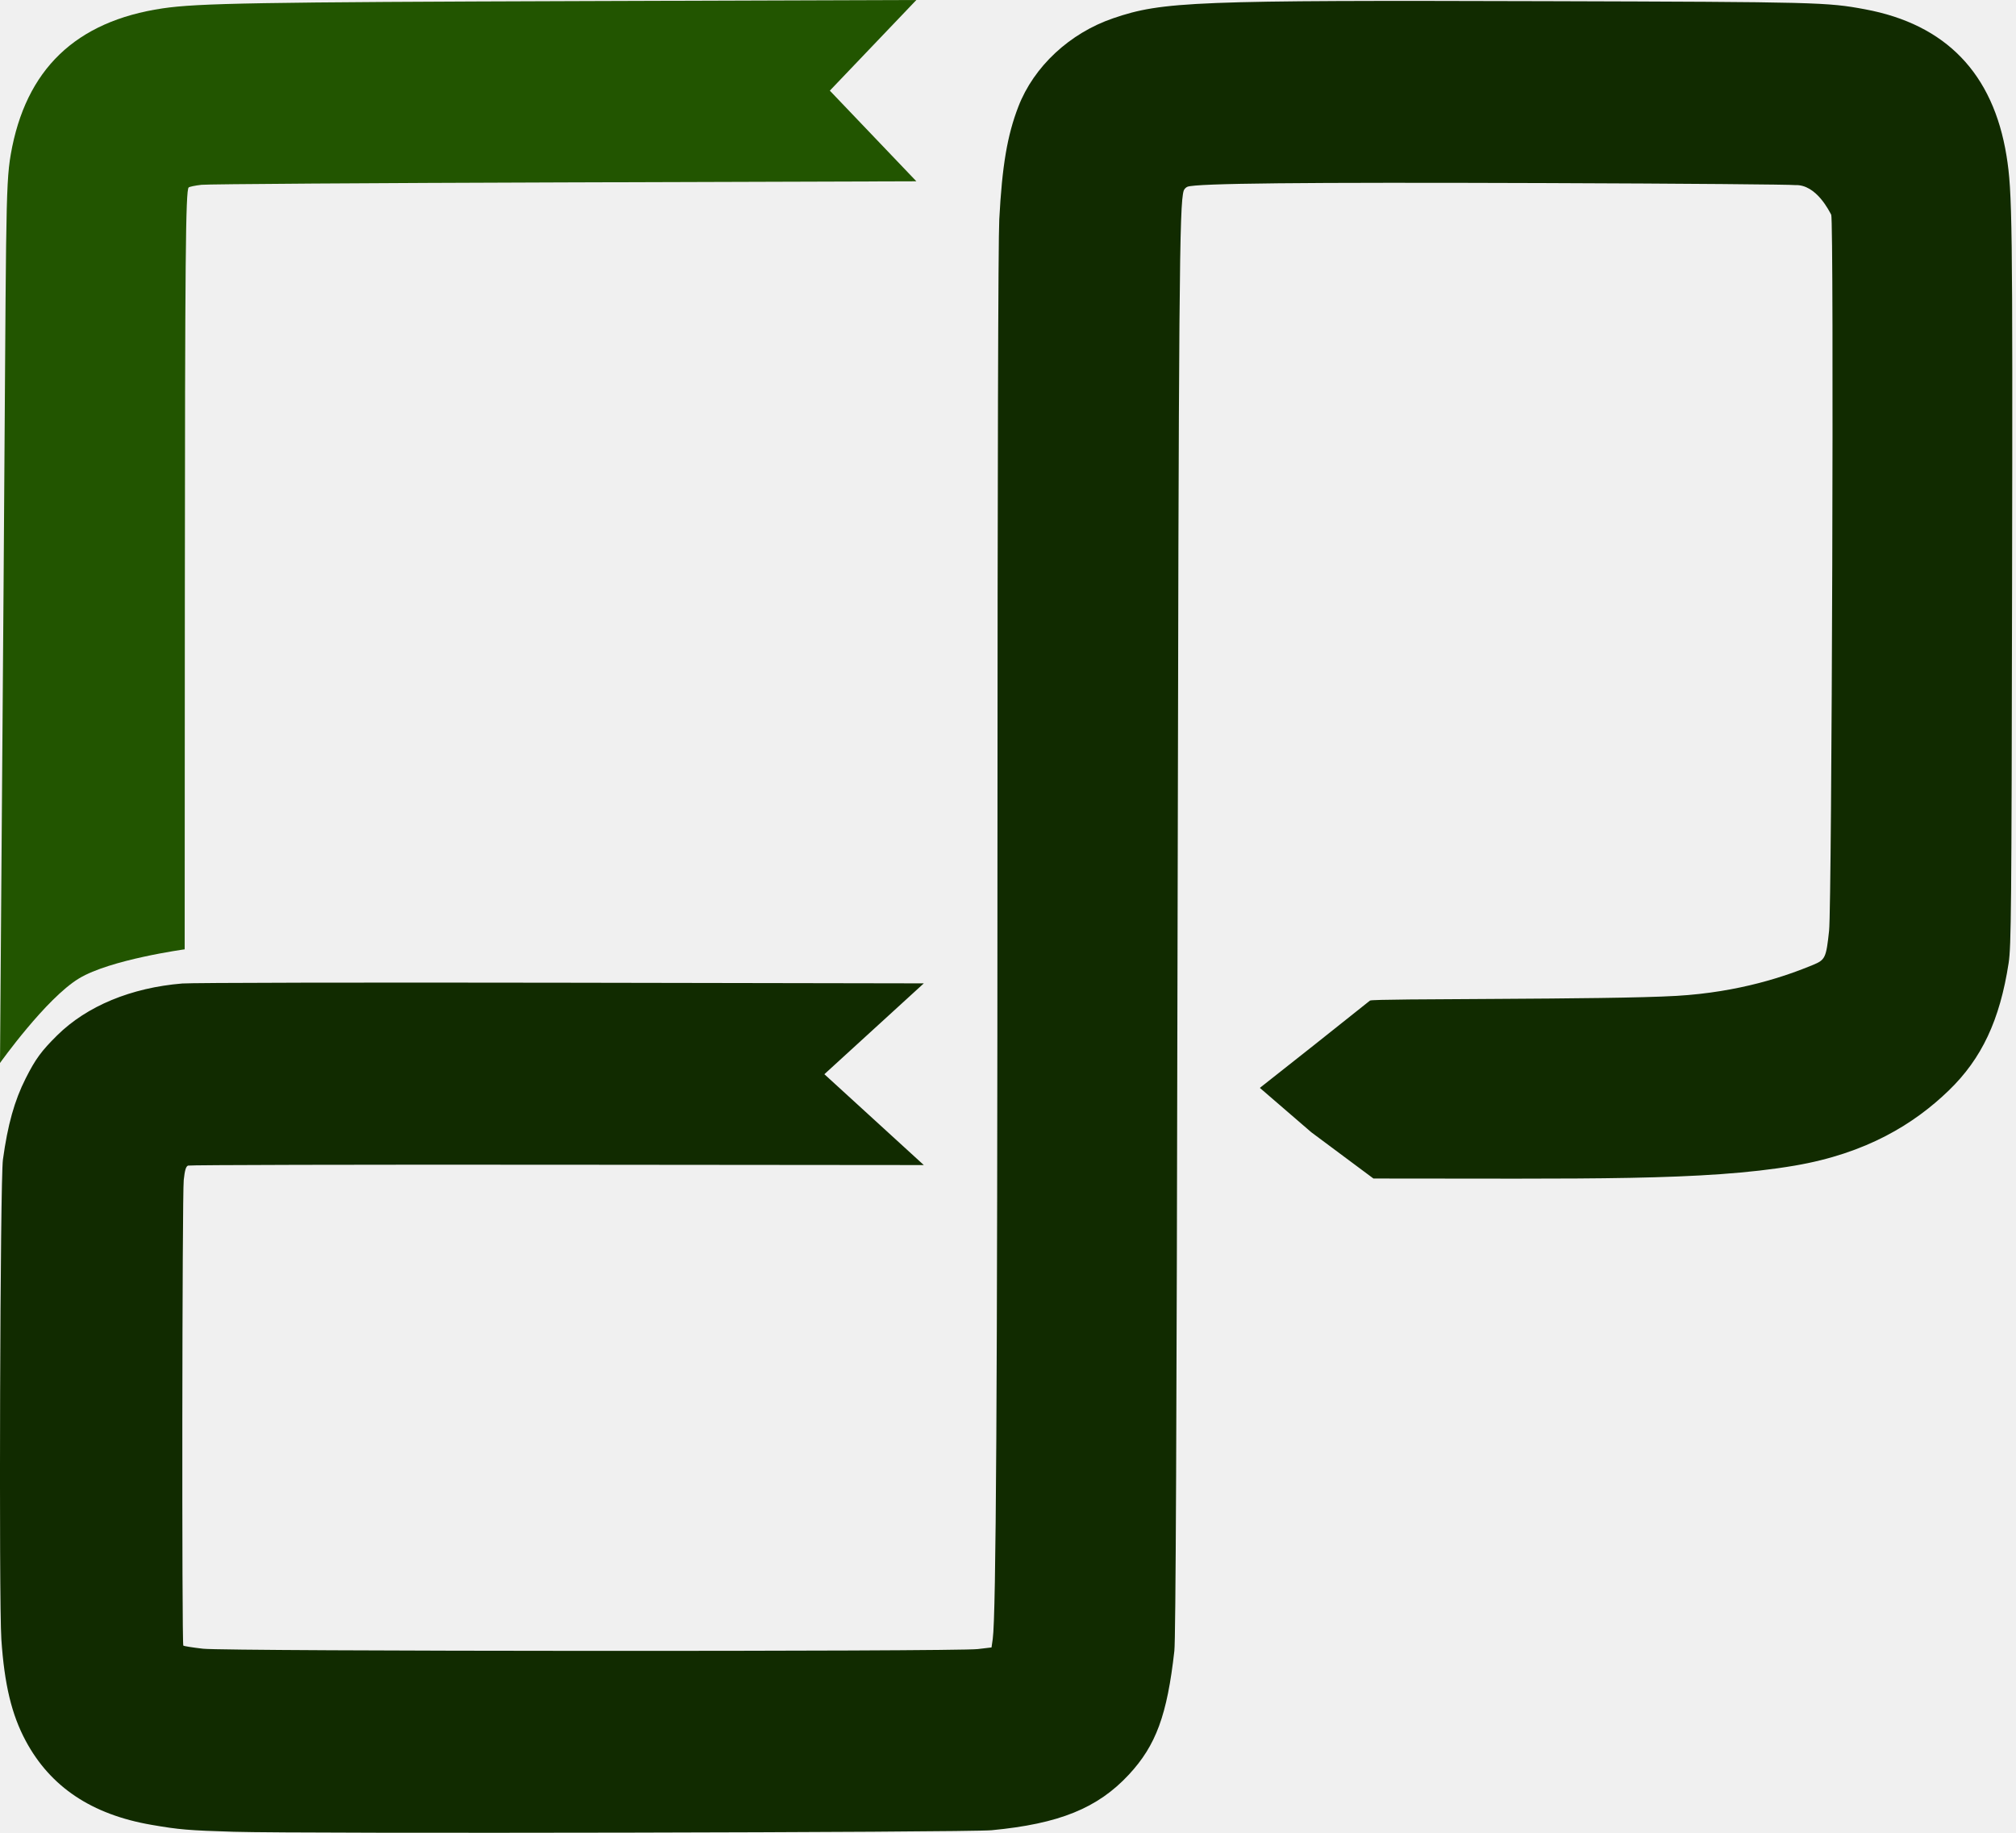
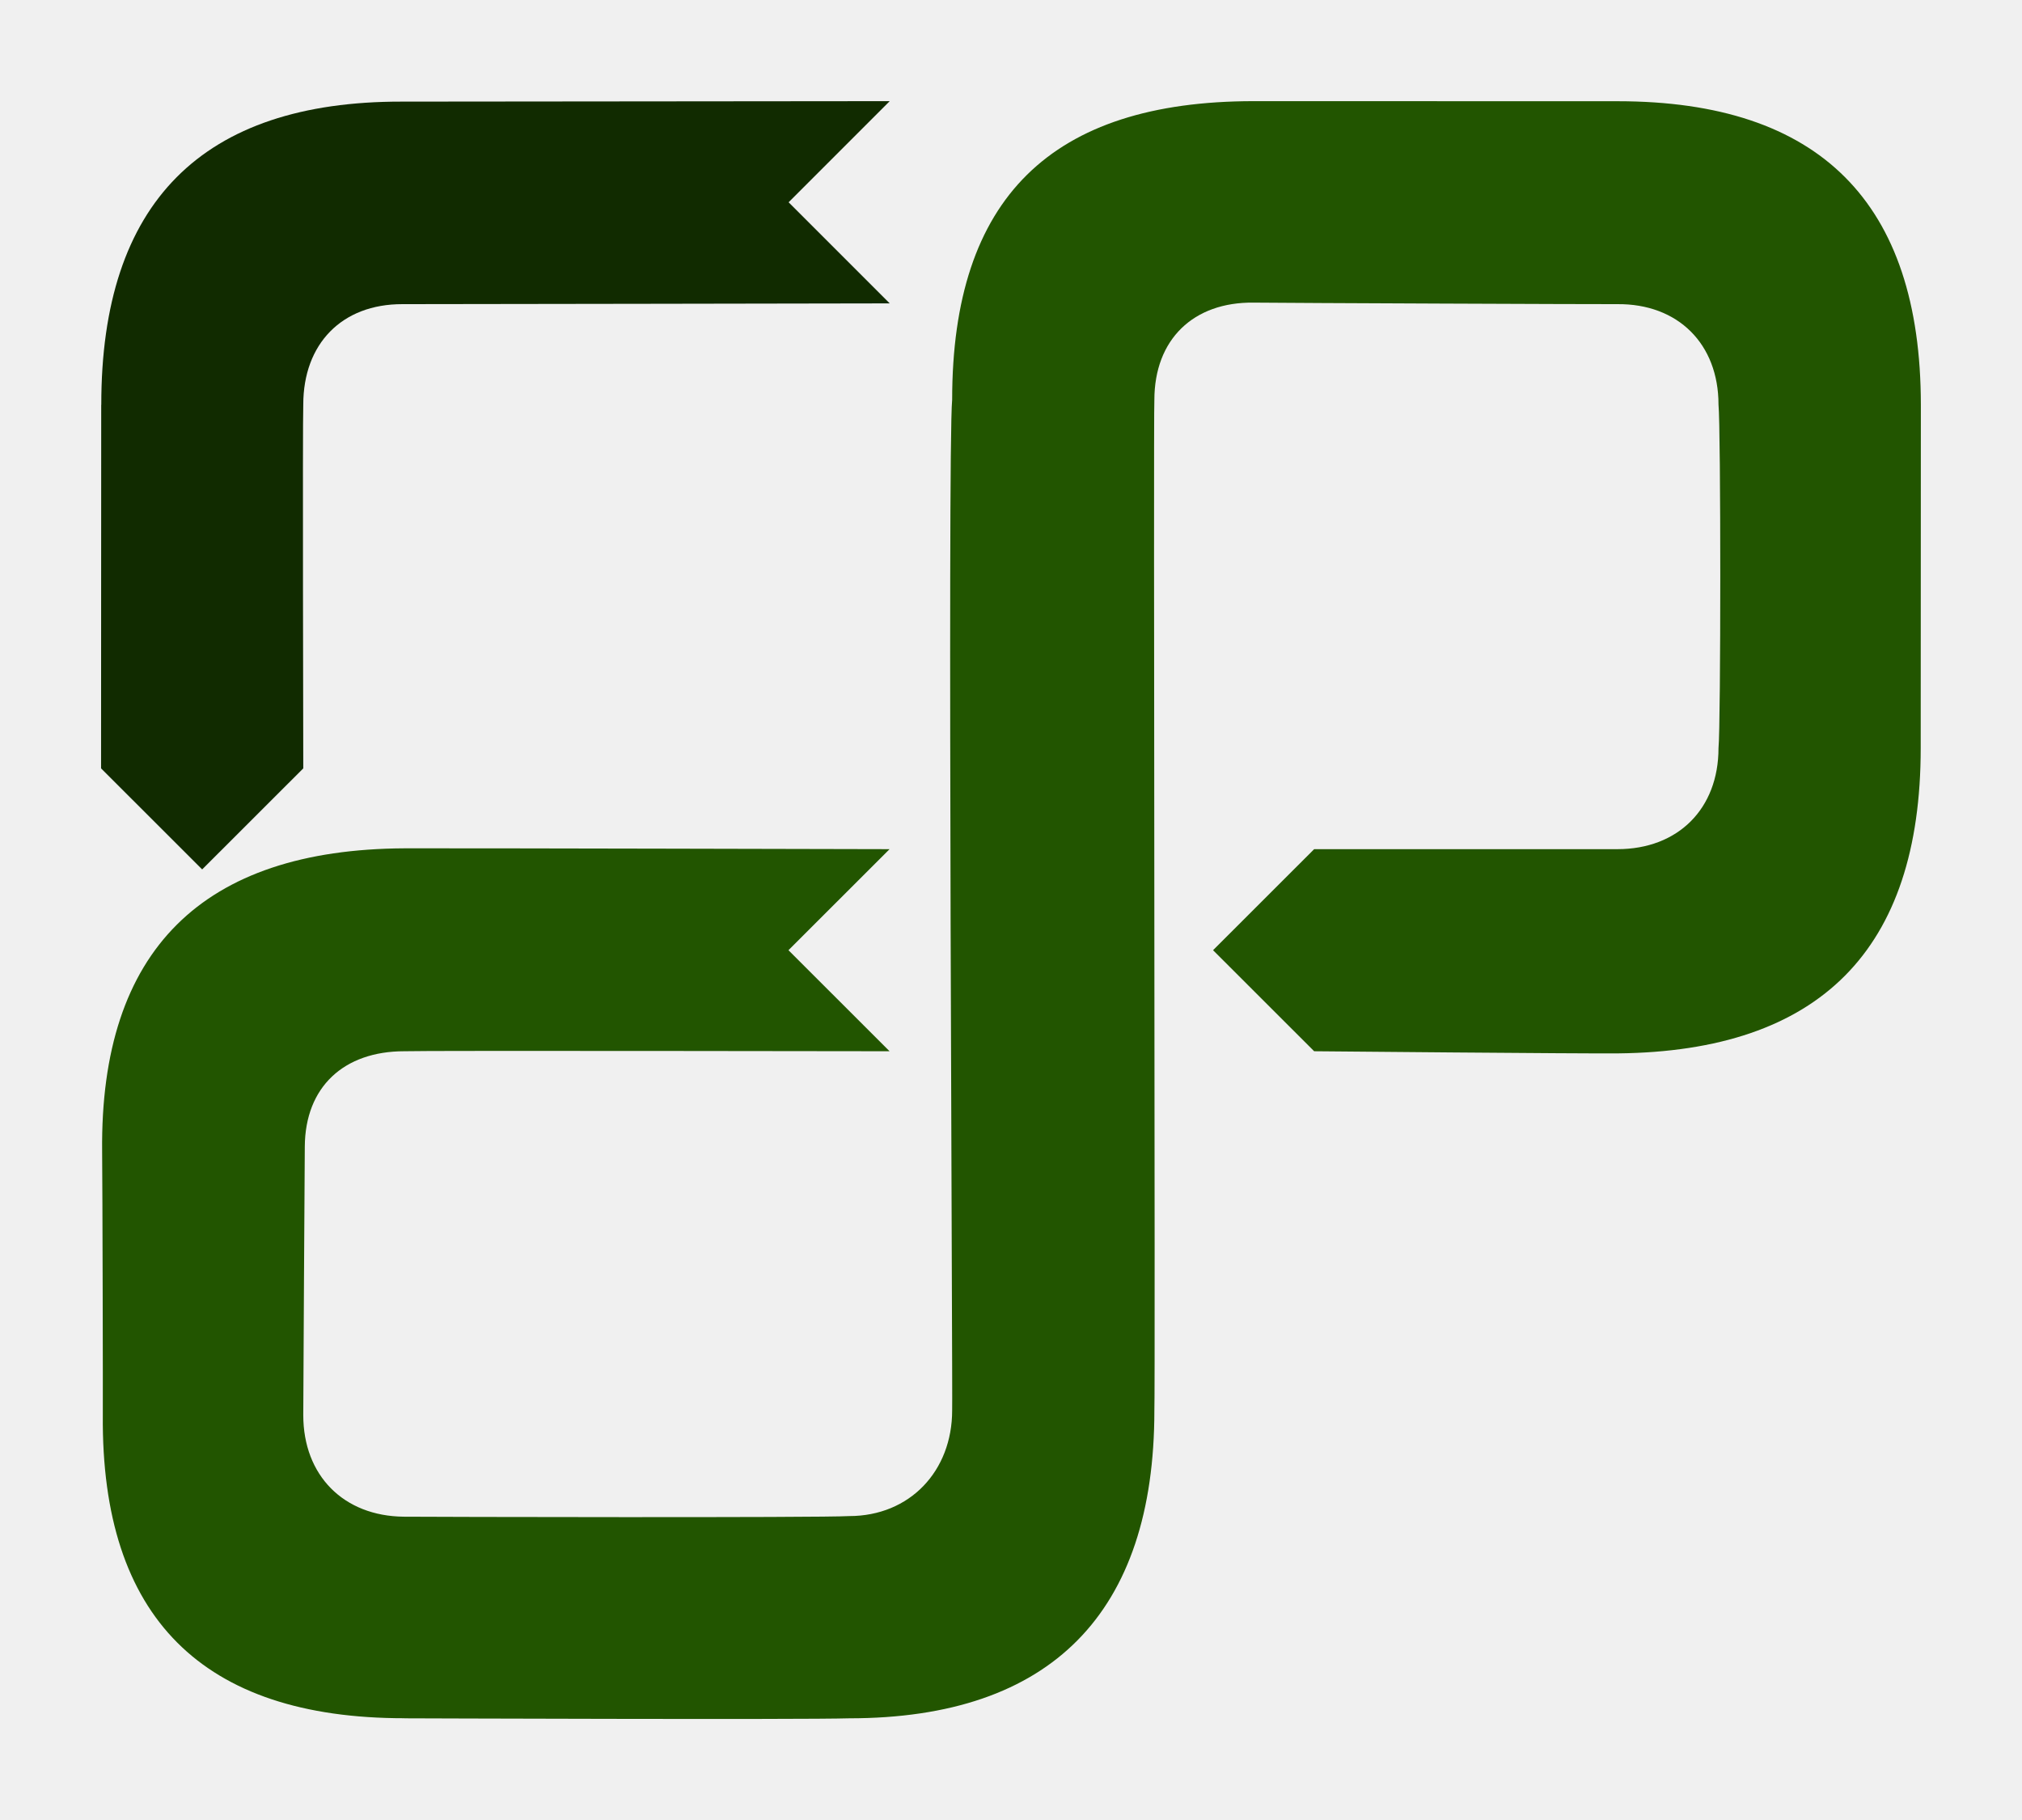
- <svg xmlns="http://www.w3.org/2000/svg" width="110mm" height="100mm" viewBox="0 0 210 297" version="1.1" id="svg8">
+ <svg xmlns="http://www.w3.org/2000/svg" width="100" height="90" viewBox="0 0 26.458 23.813" version="1.1" id="svg8">
  <defs id="defs2">
-     <marker orient="auto" refY="0" refX="0" id="DiamondS" style="overflow:visible">
-       <path id="path4599" d="M 0,-7.071 -7.071,0 0,7.071 7.071,0 Z" style="fill:#000000;fill-opacity:1;fill-rule:evenodd;stroke:#000000;stroke-width:1pt;stroke-opacity:1" transform="scale(0.2)" />
-     </marker>
-     <marker orient="auto" refY="0" refX="0" id="EmptyDiamondS" style="overflow:visible">
-       <path id="path4626" d="M 0,-7.071 -7.071,0 0,7.071 7.071,0 Z" style="fill:#ffffff;fill-rule:evenodd;stroke:#000000;stroke-width:1pt;stroke-opacity:1" transform="scale(0.2)" />
-     </marker>
-     <marker orient="auto" refY="0" refX="0" id="TriangleOutS" style="overflow:visible">
-       <path id="path4662" d="M 5.77,0 -2.88,5 V -5 Z" style="fill:#000000;fill-opacity:1;fill-rule:evenodd;stroke:#000000;stroke-width:1pt;stroke-opacity:1" transform="scale(0.2)" />
-     </marker>
-     <marker orient="auto" refY="0" refX="0" id="Arrow2Send" style="overflow:visible">
-       <path id="path4547" style="fill:#000000;fill-opacity:1;fill-rule:evenodd;stroke:#000000;stroke-width:0.625;stroke-linejoin:round;stroke-opacity:1" d="M 8.719,4.034 -2.207,0.016 8.719,-4.002 c -1.745,2.372 -1.735,5.617 -6e-7,8.035 z" transform="matrix(-0.3,0,0,-0.3,0.69,0)" />
-     </marker>
-     <marker orient="auto" refY="0" refX="0" id="Arrow1Sstart" style="overflow:visible">
-       <path id="path4526" d="M 0,0 5,-5 -12.5,0 5,5 Z" style="fill:#000000;fill-opacity:1;fill-rule:evenodd;stroke:#000000;stroke-width:1pt;stroke-opacity:1" transform="matrix(0.2,0,0,0.2,1.2,0)" />
-     </marker>
-     <marker orient="auto" refY="0" refX="0" id="Arrow1Send" style="overflow:visible">
-       <path id="path4529" d="M 0,0 5,-5 -12.5,0 5,5 Z" style="fill:#000000;fill-opacity:1;fill-rule:evenodd;stroke:#000000;stroke-width:1pt;stroke-opacity:1" transform="matrix(-0.2,0,0,-0.2,-1.2,0)" />
-     </marker>
-     <marker orient="auto" refY="0" refX="0" id="Arrow1Lstart" style="overflow:visible">
-       <path id="path4514" d="M 0,0 5,-5 -12.5,0 5,5 Z" style="fill:#000000;fill-opacity:1;fill-rule:evenodd;stroke:#000000;stroke-width:1pt;stroke-opacity:1" transform="matrix(0.8,0,0,0.8,10,0)" />
-     </marker>
-   </defs>
-   <g id="layer1" transform="matrix(2.969316,0,0,2.970613,-58.31504,-585.2378)" style="stroke:#000000;stroke-width:10;stroke-miterlimit:4;stroke-dasharray:none;stroke-opacity:1">
-     <path style="fill:#112b00;fill-opacity:1;stroke:none;stroke-width:10;stroke-linejoin:round;stroke-miterlimit:4;stroke-dasharray:none;stroke-opacity:1" d="m 12.747,296.933 c -2.481,-0.075 -2.982,-0.117 -4.497,-0.379 -3.258,-0.563 -5.511,-2.068 -6.858,-4.579 -0.77,-1.435 -1.164,-3.08 -1.329,-5.535 -0.142,-2.118 -0.067,-25.056 0.085,-26.17 0.26,-1.904 0.63,-3.225 1.243,-4.436 0.533,-1.054 0.856,-1.495 1.717,-2.345 1.62,-1.6 4.036,-2.6 6.831,-2.83 0.515,-0.042 9.83,-0.061 20.701,-0.042 l 19.766,0.035 -5.427,4.956 5.427,4.956 -20,-0.018 c -11,-0.01 -20.07,0.011 -20.156,0.047 -0.116,0.048 -0.176,0.25 -0.234,0.783 -0.087,0.803 -0.109,25.315 -0.023,25.401 0.03,0.03 0.514,0.107 1.076,0.171 1.268,0.145 41.073,0.163 42.284,0.019 l 0.749,-0.089 0.067,-0.468 c 0.18,-1.261 0.253,-13.504 0.257,-43.162 0.003,-20.488 0.039,-33.157 0.099,-34.277 0.155,-2.919 0.435,-4.575 1.041,-6.145 0.844,-2.187 2.802,-4.011 5.18,-4.822 2.694,-0.92 4.419,-0.987 23.705,-0.93 14.755,0.044 15.256,0.057 17.328,0.443 4.407,0.821 6.988,3.494 7.717,7.992 0.316,1.953 0.337,3.552 0.304,23.384 -0.03,17.727 -0.048,19.738 -0.188,20.648 -0.48,3.115 -1.466,5.214 -3.267,6.954 -1.889,1.826 -4.493,3.432 -8.406,4.099 -4.953,0.844 -11.367,0.702 -22.994,0.704 l -3.392,-2.524 -2.807,-2.42 2.947,-2.326 3.064,-2.437 c 0.153,-0.122 12.981,-0.037 16.725,-0.256 3.474,-0.204 5.992,-1.087 7.449,-1.688 0.673,-0.278 0.723,-0.384 0.882,-1.869 0.152,-1.421 0.271,-38.785 0.116,-39.055 -0.086,-0.15 -0.802,-1.666 -1.965,-1.617 -0.271,-0.033 -5.786,-0.082 -13.686,-0.11 -13.286,-0.046 -18.999,0.012 -19.482,0.2 -0.088,0.034 -0.181,0.132 -0.207,0.217 -0.235,0.77 -0.269,4.886 -0.335,40.979 -0.049,26.779 -0.1,38.009 -0.174,38.673 -0.392,3.499 -1.002,5.158 -2.483,6.751 -1.704,1.833 -3.809,2.685 -7.494,3.033 -1.3,0.123 -37.629,0.197 -41.356,0.084 z" id="path-e-p" />
-     <path style="fill:#225500;fill-opacity:1;stroke:none;stroke-width:10;stroke-linejoin:round;stroke-miterlimit:4;stroke-dasharray:none;stroke-opacity:1" d="m 0.184,228.909 c 0.149,-19.822 0.087,-21.727 0.392,-23.477 0.808,-4.637 3.543,-7.265 8.293,-7.967 1.915,-0.283 5.124,-0.338 23.058,-0.397 l 18.073,-0.059 -4.723,4.945 4.723,4.945 -19.195,0.06 c -10.557,0.033 -19.476,0.092 -19.82,0.131 -0.344,0.039 -0.659,0.105 -0.701,0.146 -0.164,0.164 -0.199,3.883 -0.208,22.372 l -0.009,19.188 c 0,0 -4.06,0.555 -5.764,1.585 -1.804,1.09 -4.315,4.616 -4.315,4.616 z" id="path-e-top" />
+     </defs>
+   <g id="layer1" transform="translate(0,-273.1875)">
+     <path style="fill:#112b00;fill-opacity:1;stroke:none;stroke-width:2.646;stroke-linecap:butt;stroke-linejoin:round;stroke-miterlimit:4;stroke-dasharray:none;stroke-opacity:1;paint-order:normal" d="m 1.325,278.484 c -0.002,-2.648 1.321,-3.97 3.931,-3.967 0.149,1.6e-4 6.386,-0.006 6.386,-0.006 l -1.323,1.323 1.323,1.323 c 0,0 -6.207,0.011 -6.376,0.01 -0.795,-0.002 -1.298,0.521 -1.298,1.314 -0.01,0.186 0,4.76 0,4.76 l -1.323,1.322 -1.323,-1.322 c 0,0 0.002,-4.619 0.002,-4.756 z" id="path4541" />
+     <path style="fill:#225500;fill-opacity:1;stroke:none;stroke-width:2.646;stroke-linecap:butt;stroke-linejoin:round;stroke-miterlimit:4;stroke-dasharray:none;stroke-opacity:1;paint-order:normal" d="m 5.291,295.669 c -2.646,0 -3.968,-1.322 -3.946,-3.963 0.002,-0.209 -0.004,-3.019 -0.009,-3.457 -0.027,-2.63 1.313,-3.949 3.958,-3.962 0.577,-0.003 6.346,0.011 6.346,0.011 l -1.323,1.322 1.323,1.322 c 0,0 -6.141,-0.01 -6.349,0 -0.794,0 -1.298,0.468 -1.303,1.247 -0.002,0.304 -0.02,3.248 -0.02,3.513 0,0.793 0.529,1.322 1.314,1.33 0.273,0.003 5.454,0.015 5.829,-0.008 0.794,0 1.348,-0.589 1.348,-1.383 0.009,-0.119 -0.063,-12.574 0,-13.222 0,-2.644 1.298,-3.906 3.943,-3.908 0.265,-2.2e-4 4.187,0.001 4.767,0.001 2.641,10e-4 3.964,1.323 3.966,3.972 3.6e-4,0.517 -0.002,4.227 -0.002,4.491 0,2.644 -1.323,3.967 -3.961,3.995 -0.443,0.005 -3.976,-0.028 -3.976,-0.028 l -1.323,-1.322 1.323,-1.322 h 3.968 c 0.794,0 1.323,-0.529 1.323,-1.322 0.031,-0.314 0.031,-4.184 0,-4.495 0,-0.793 -0.529,-1.322 -1.325,-1.314 -0.217,0.002 -4.342,-0.015 -4.757,-0.02 -0.789,-0.01 -1.3,0.481 -1.3,1.274 -0.014,0.149 0.013,12.972 0,13.222 0,2.644 -1.348,4.027 -3.994,4.027 -0.587,0.019 -5.82,0 -5.82,0 z" id="path4543" />
  </g>
</svg>
